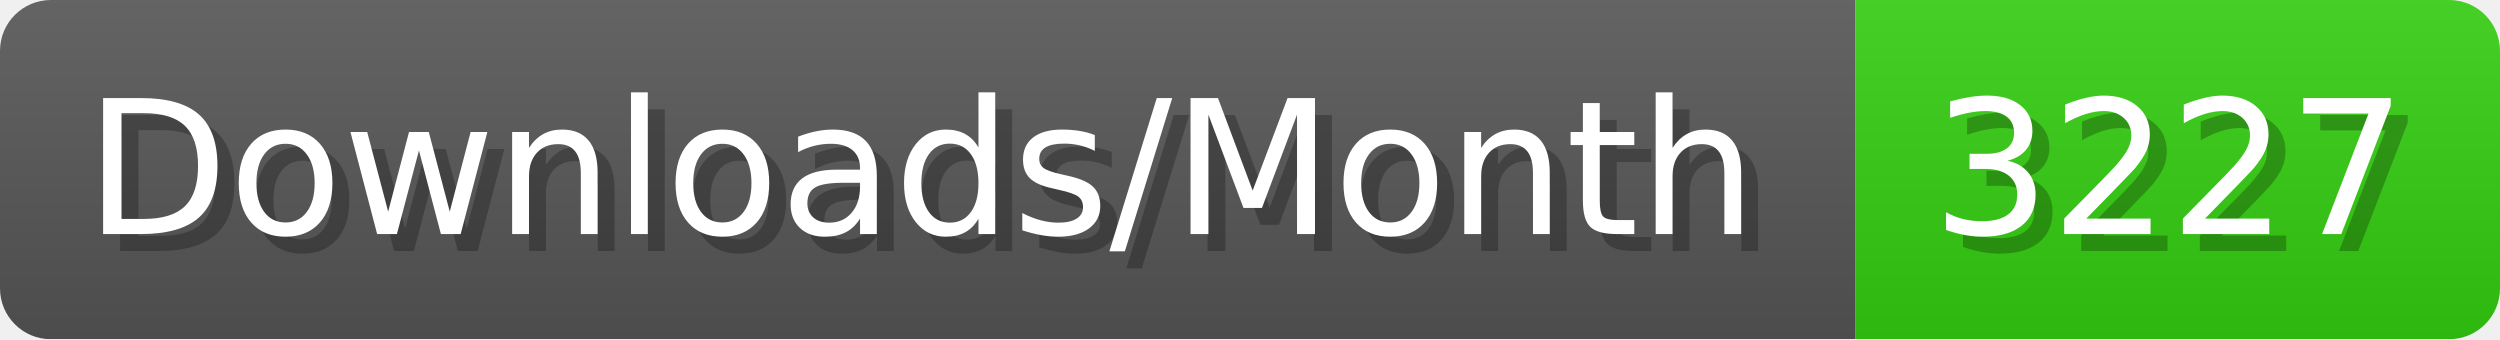
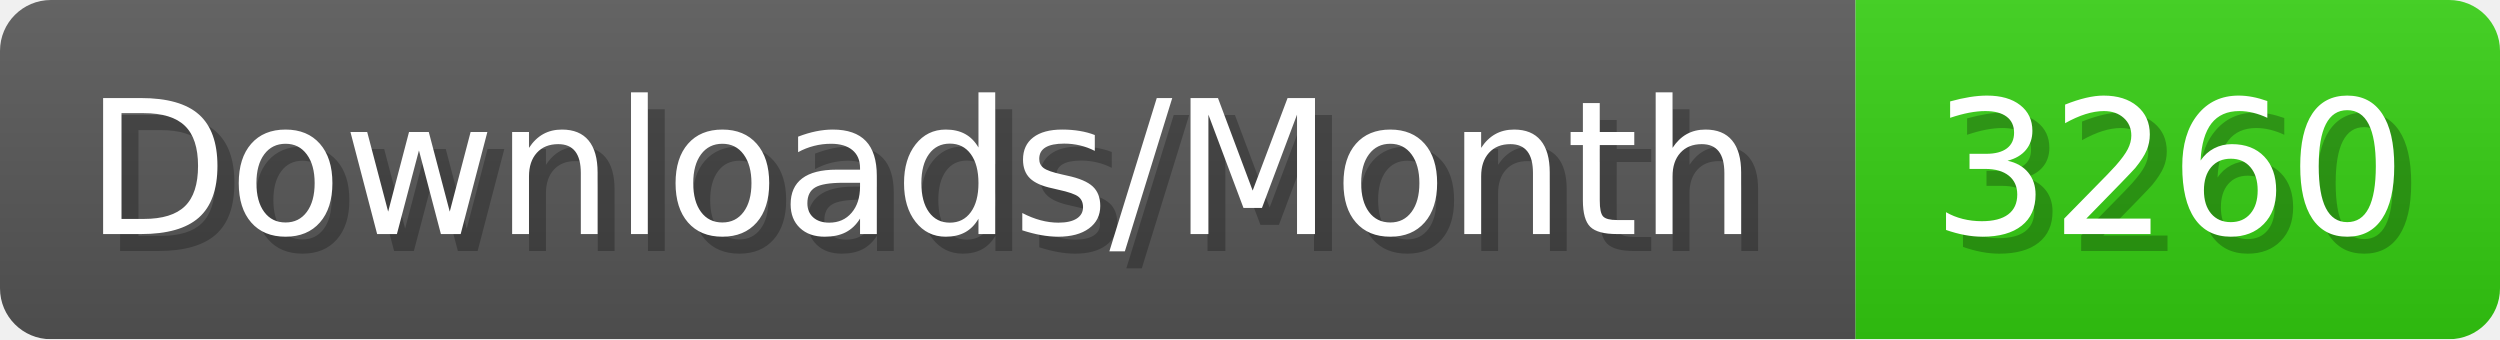
- <svg xmlns="http://www.w3.org/2000/svg" width="147.4" height="20" viewBox="0 0 1474 200" role="img" aria-label="Downloads/Month: 3227">
+ <svg xmlns="http://www.w3.org/2000/svg" width="147.4" height="20" viewBox="0 0 1474 200" role="img" aria-label="Downloads/Month: 3260">
  <linearGradient id="YlXUI" x2="0" y2="100%">
    <stop offset="0" stop-opacity=".1" stop-color="#EEE" />
    <stop offset="1" stop-opacity=".1" />
  </linearGradient>
  <mask id="JHhop">
    <rect width="1474" height="200" rx="30" fill="#FFF" />
  </mask>
  <g mask="url(#JHhop)">
    <rect width="1094" height="200" fill="#555" />
    <rect width="380" height="200" fill="#3C1" x="1094" />
    <rect width="1474" height="200" fill="url(#YlXUI)" />
  </g>
  <g aria-hidden="true" fill="#fff" text-anchor="start" font-family="Verdana,DejaVu Sans,sans-serif" font-size="110">
    <text x="60" y="148" textLength="994" fill="#000" opacity="0.25">Downloads/Month</text>
    <text x="50" y="138" textLength="994">Downloads/Month</text>
-     <text x="1149" y="148" textLength="280" fill="#000" opacity="0.25">3227</text>
-     <text x="1139" y="138" textLength="280">3227</text>
+     <text x="1149" y="148" textLength="280" fill="#000" opacity="0.25">3260</text>
+     <text x="1139" y="138" textLength="280">3260</text>
  </g>
</svg>
